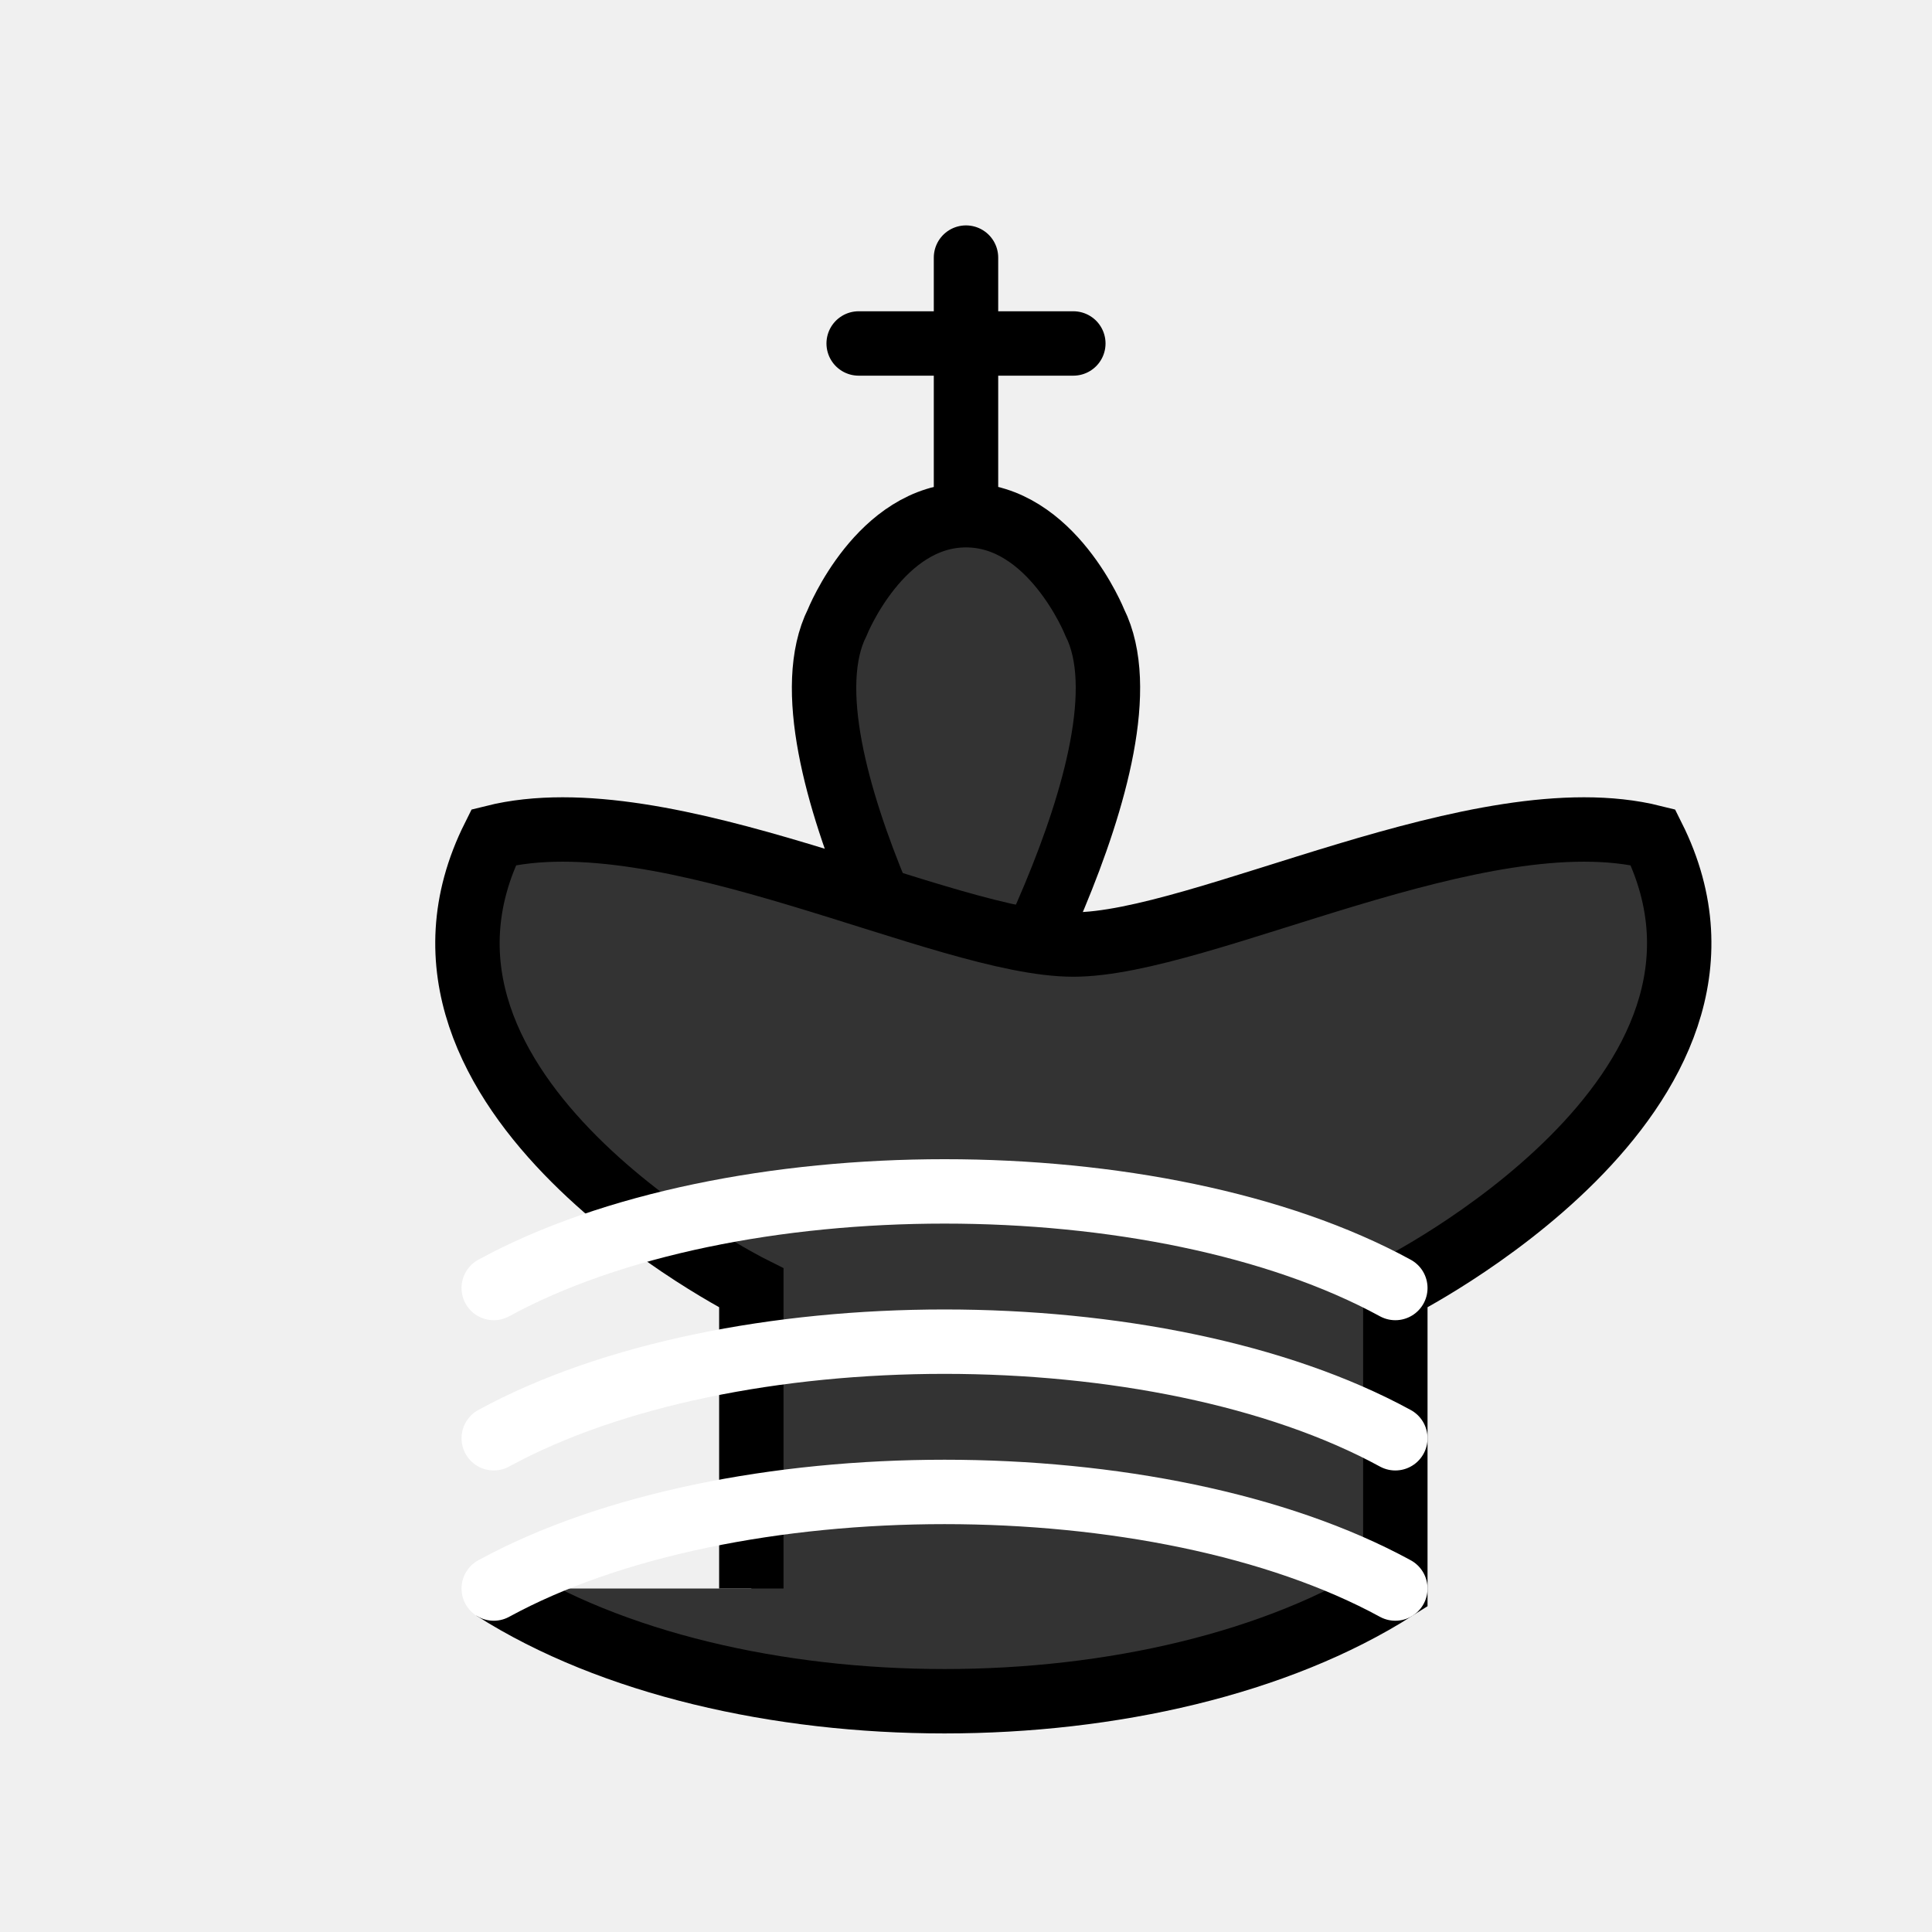
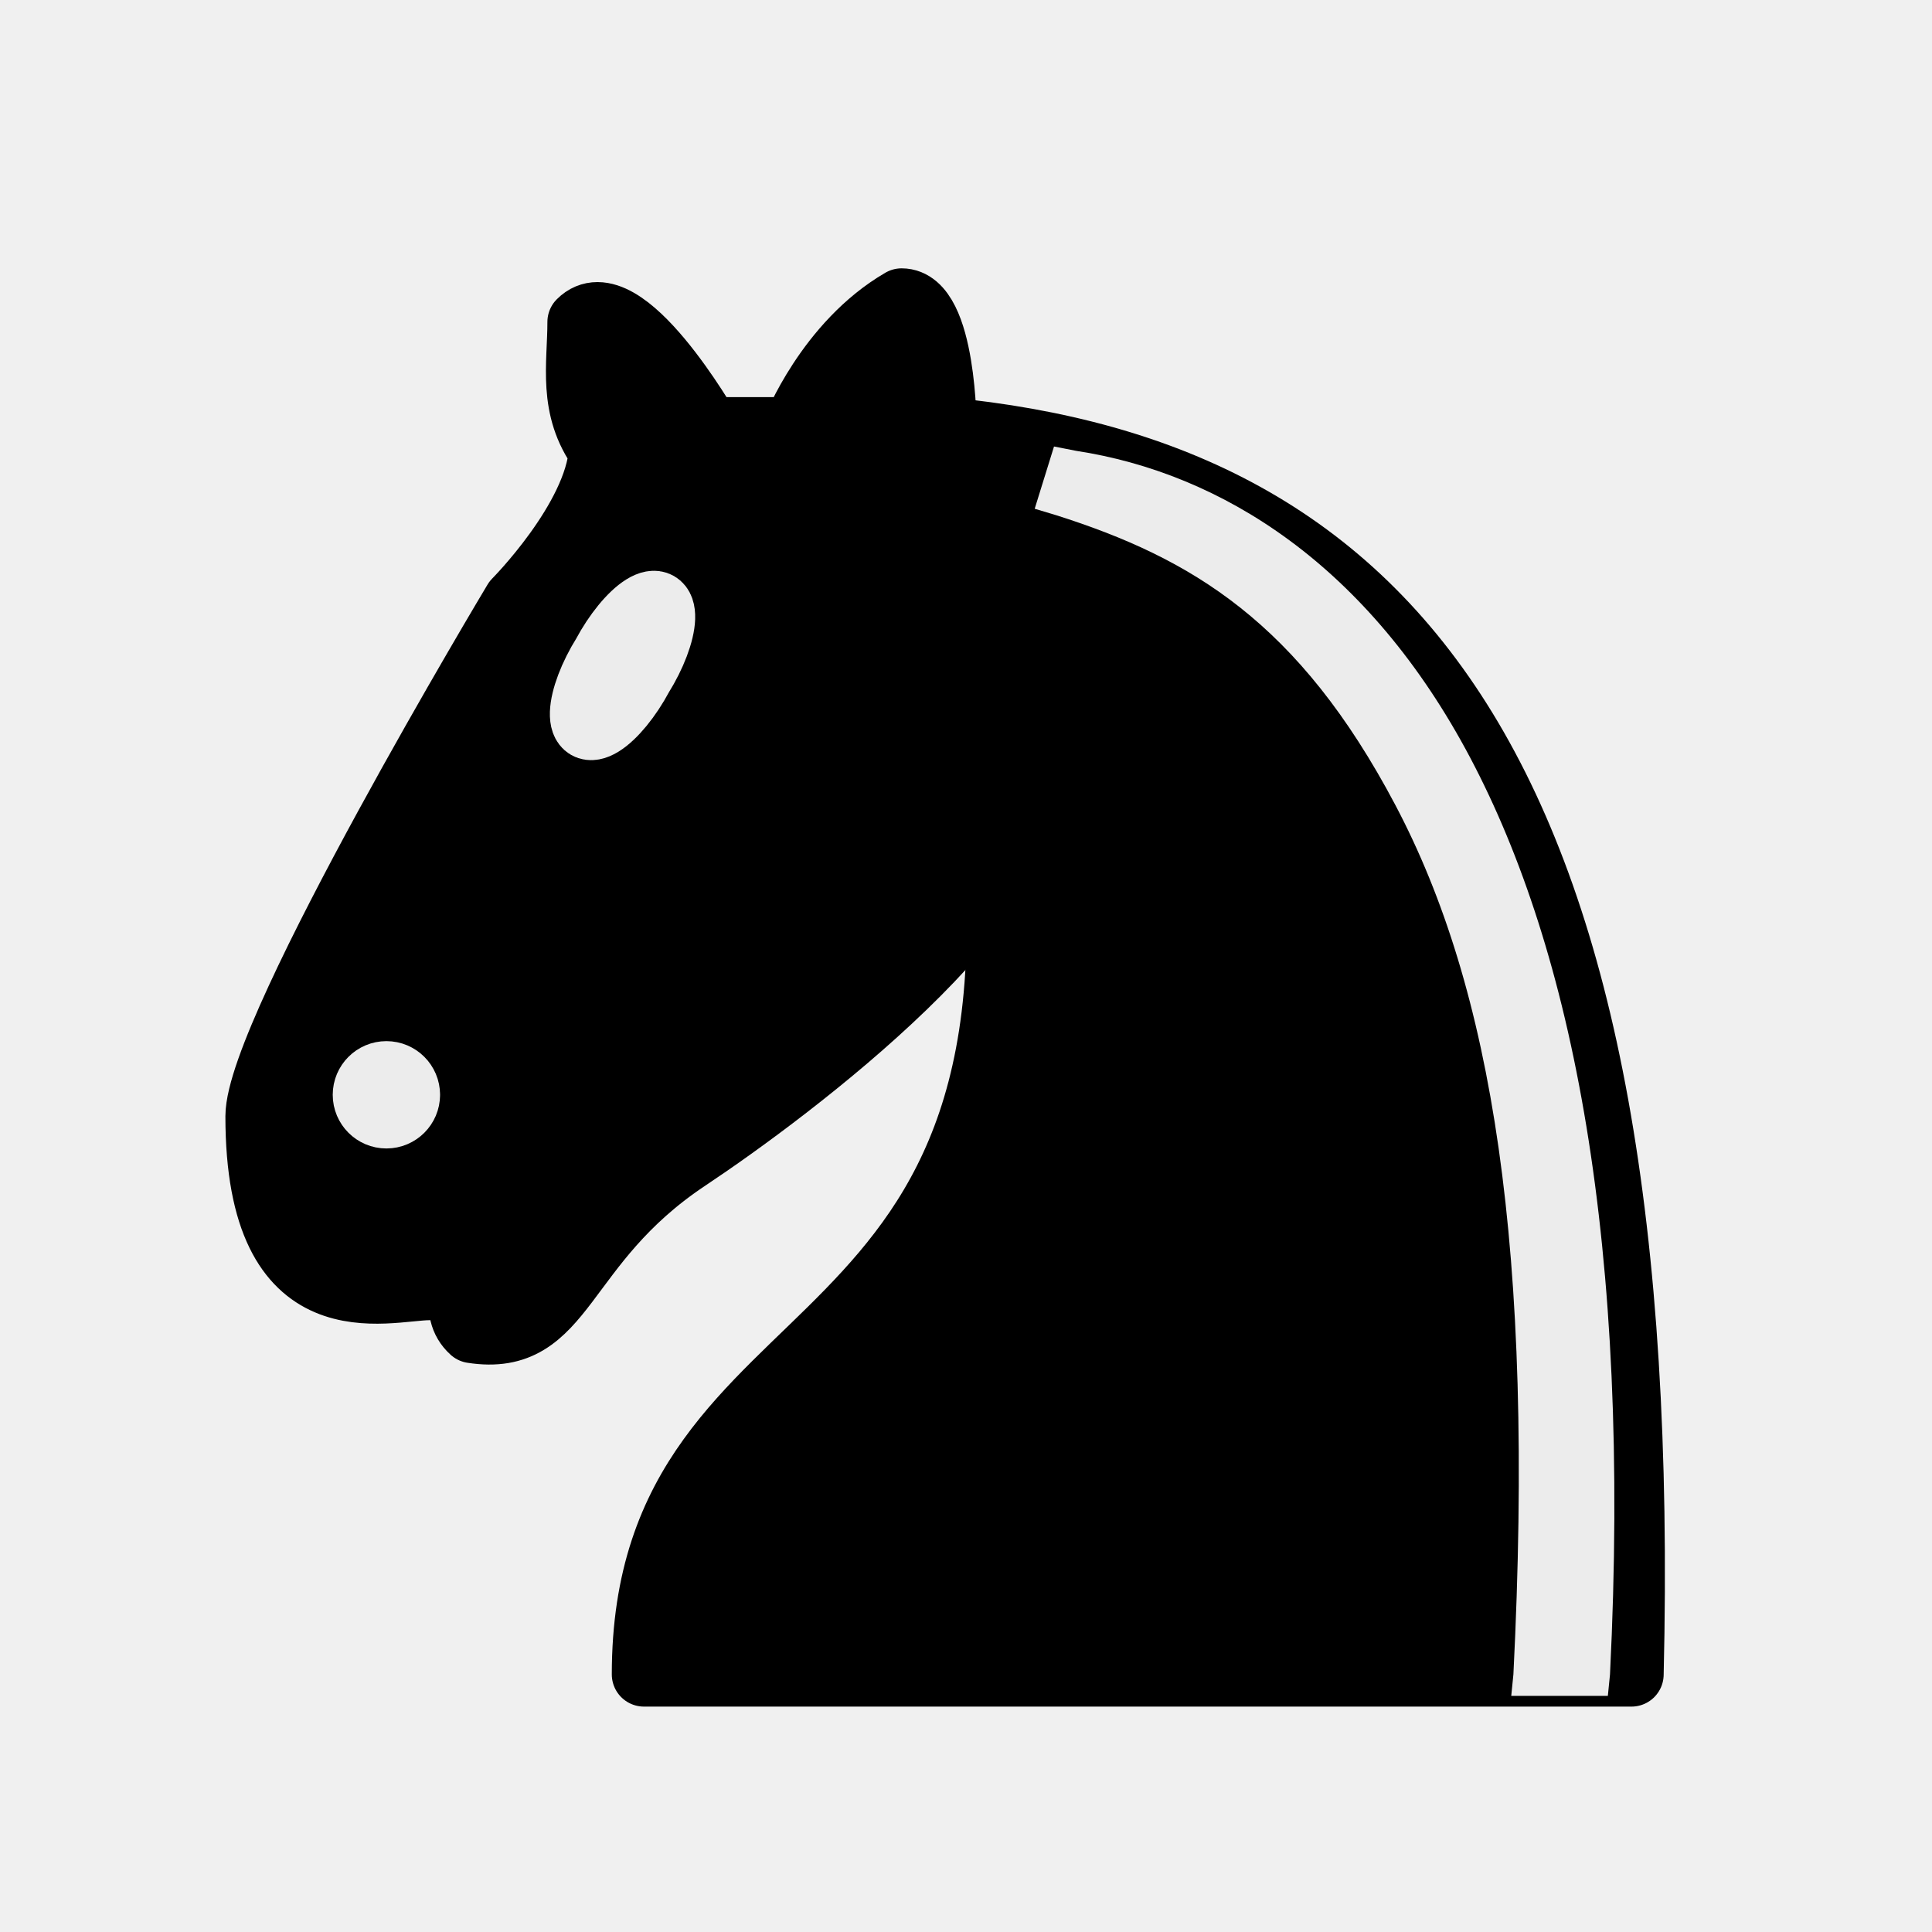
<svg xmlns="http://www.w3.org/2000/svg" viewBox="0 0 45 45">
-   <path d="M22.5 11.63V6M20 8h5" stroke="#000" stroke-width="1.5" stroke-linecap="round" fill="none" />
-   <path d="M22.5 25s4.5-7.5 3-10.5c0 0-1-2.5-3-2.5s-3 2.5-3 2.5c-1.5 3 3 10.5 3 10.5" fill="#333" stroke="#000" stroke-width="1.5" stroke-linecap="butt" />
-   <path d="M11.5 37c5.5 3.5 15.5 3.5 21 0v-7s9-4.5 6-10.5c-4-1-10.5 2.5-13.5 2.5s-9.5-3.5-13.5-2.5c-3 6 6 10.5 6 10.5v7" fill="#333" stroke="#000" stroke-width="1.5" />
-   <path d="M11.5 30c5.5-3 15.5-3 21 0M11.5 33.5c5.5-3 15.5-3 21 0M11.5 37c5.5-3 15.5-3 21 0" fill="none" stroke="#fff" stroke-width="1.5" stroke-linecap="round" />
+   <g fill="none" fill-rule="evenodd" stroke="#000" stroke-linecap="round" stroke-linejoin="round" stroke-width="1.5">
+     <path fill="#000" d="M22 10c10.5 1 16.5 8 16 29H15c0-9 10-6.5 8-21" />
+     <path fill="#000" d="M24 18c.38 2.91-5.55 7.37-8 9-3 2-2.82 4.34-5 4-1.04-.94 1.41-3.04 0-3-1 0 .19 1.23-1 2-1 0-4 1-4-4 0-2 6-12 6-12s1.89-1.9 2-3.5c-.73-1-.5-2-.5-3 1-1 3 2.5 3 2.5h2s.78-2 2.5-3c1 0 1 3 1 3" />
+     <path fill="#ececec" stroke="#ececec" d="M9.5 25.5a.5.5 0 1 1-1 0 .5.5 0 1 1 1 0m5.43-9.75a.5 1.5 30 1 1-.86-.5.5 1.5 30 1 1 .86.5" />
+     <path fill="#ececec" stroke="none" d="m24.55 10.4-.45 1.45.5.15c3.15 1 5.65 2.49 7.9 6.75S35.75 29.06 35.25 39l-.05.5h2.25l.05-.5c.5-10.06-.88-16.85-3.25-21.34s-5.79-6.64-9.19-7.16z" />
+   </g>
</svg>
